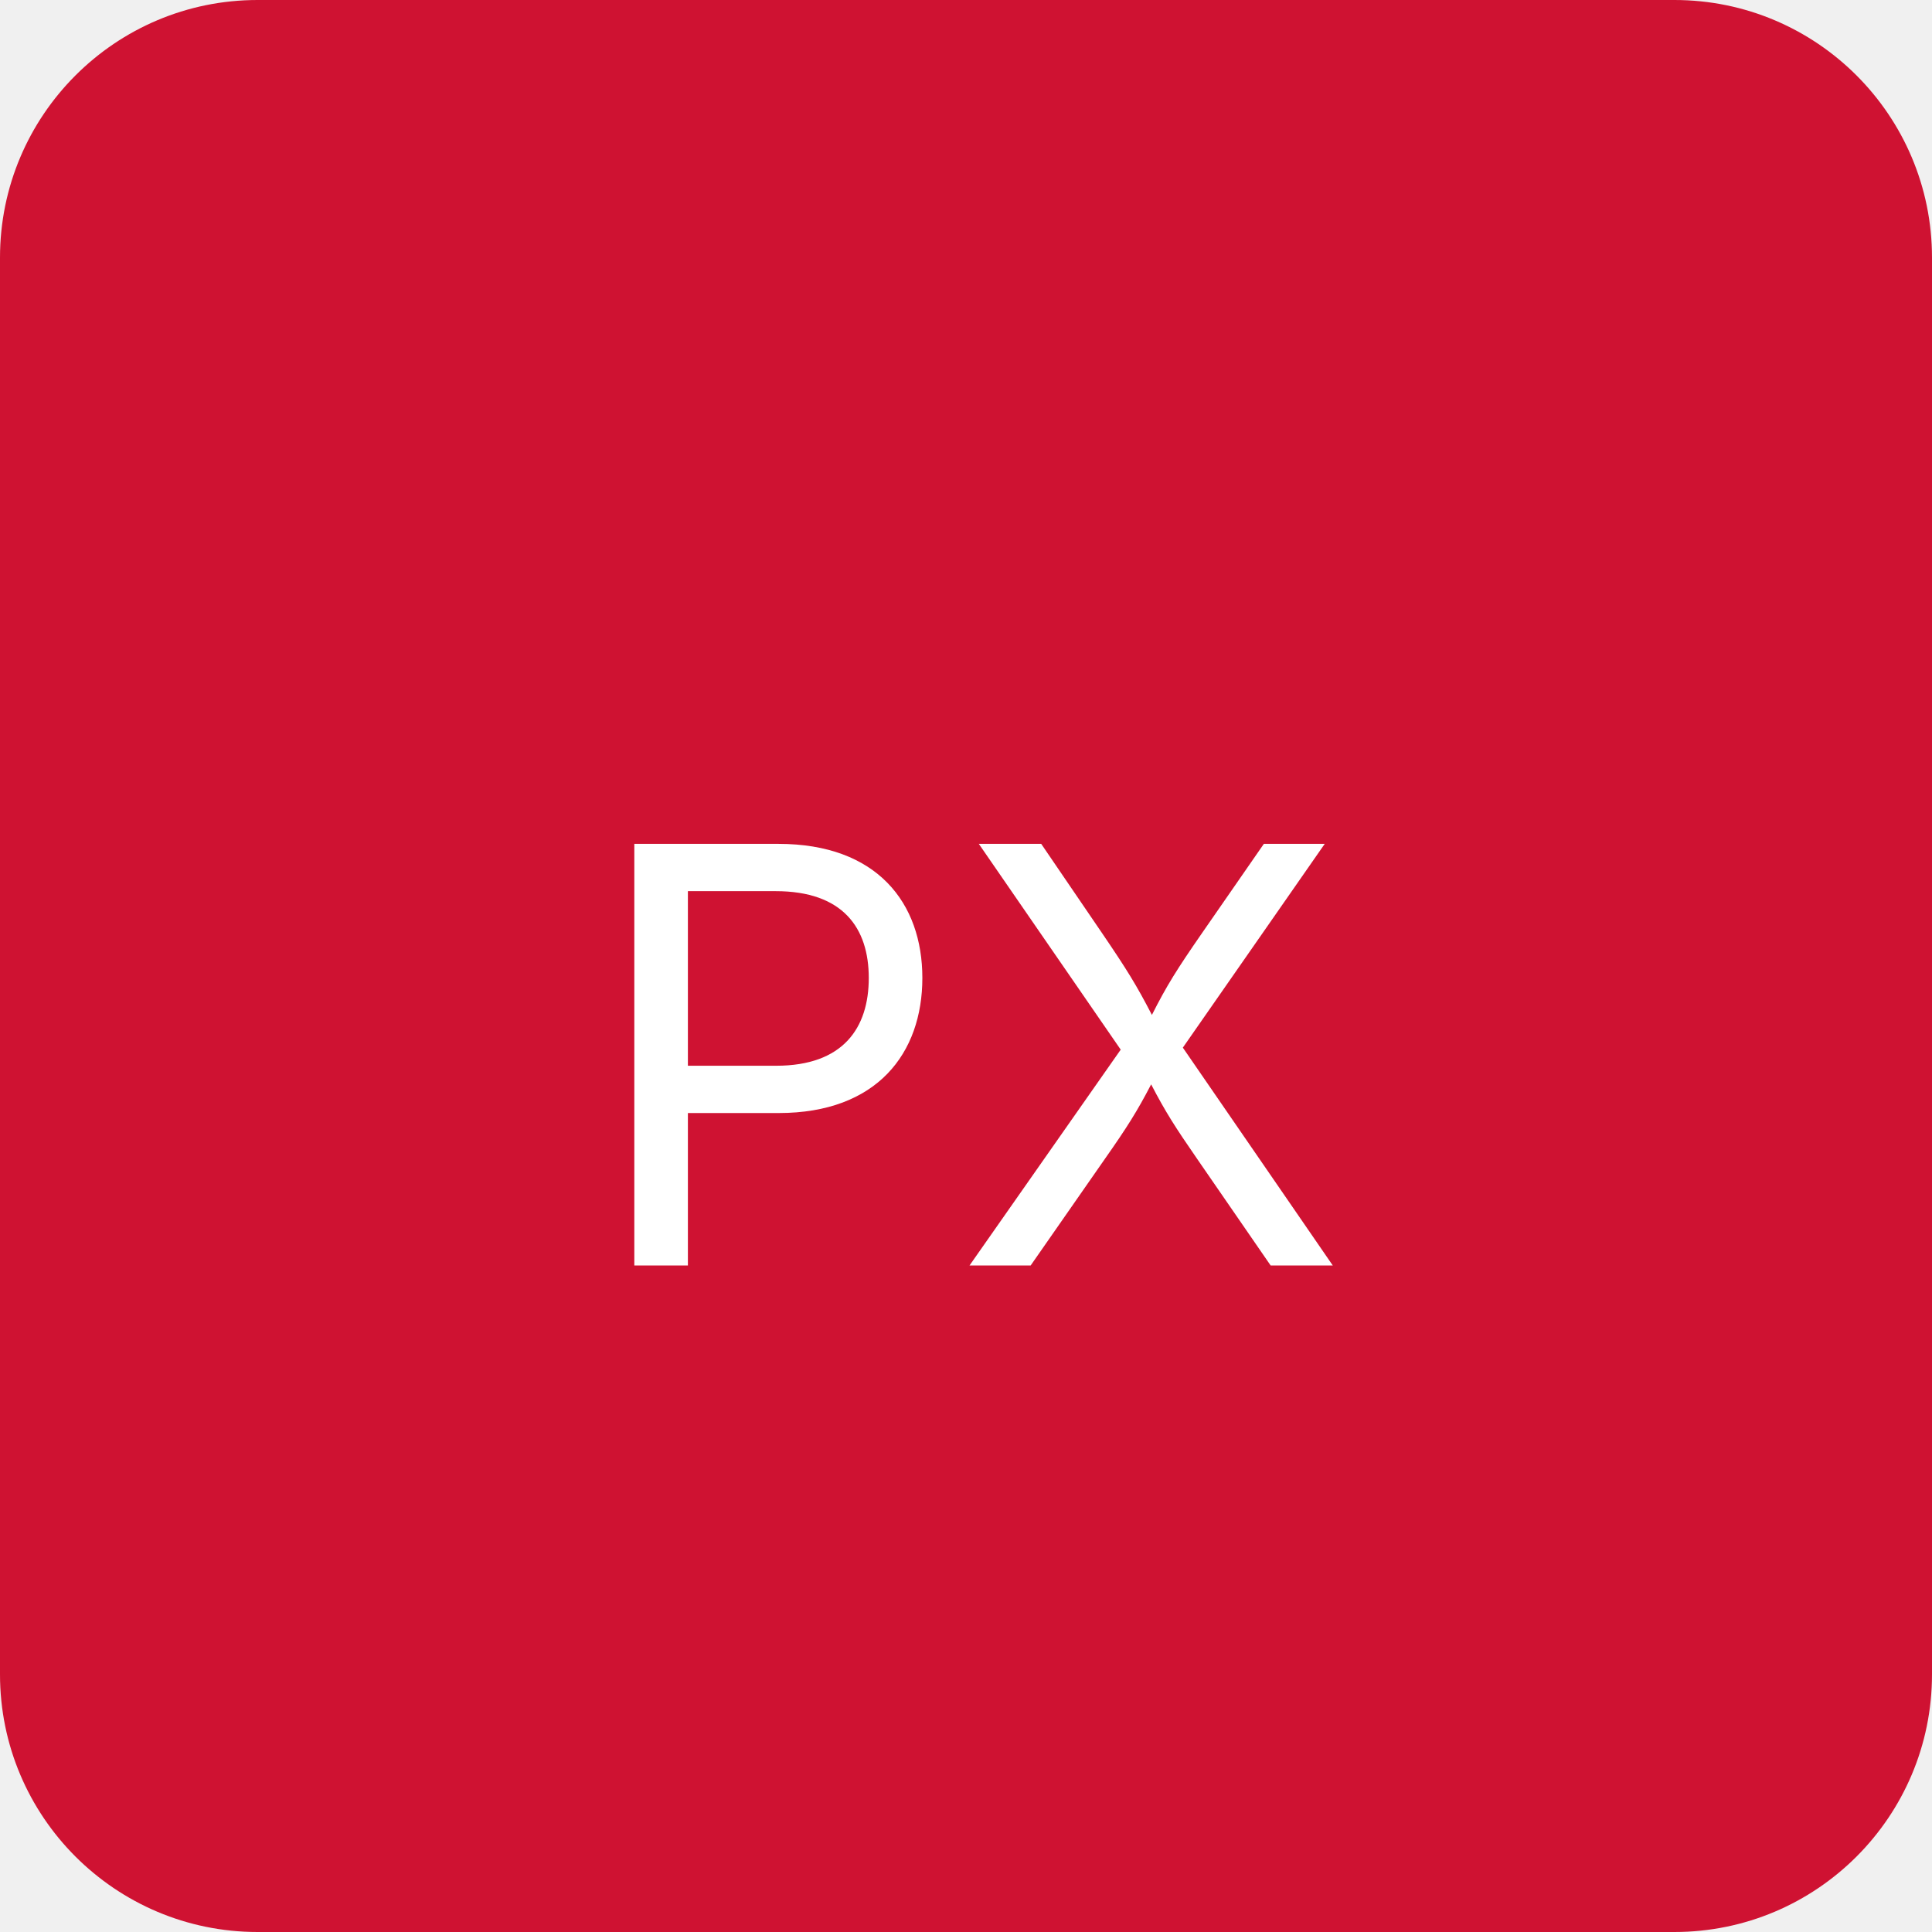
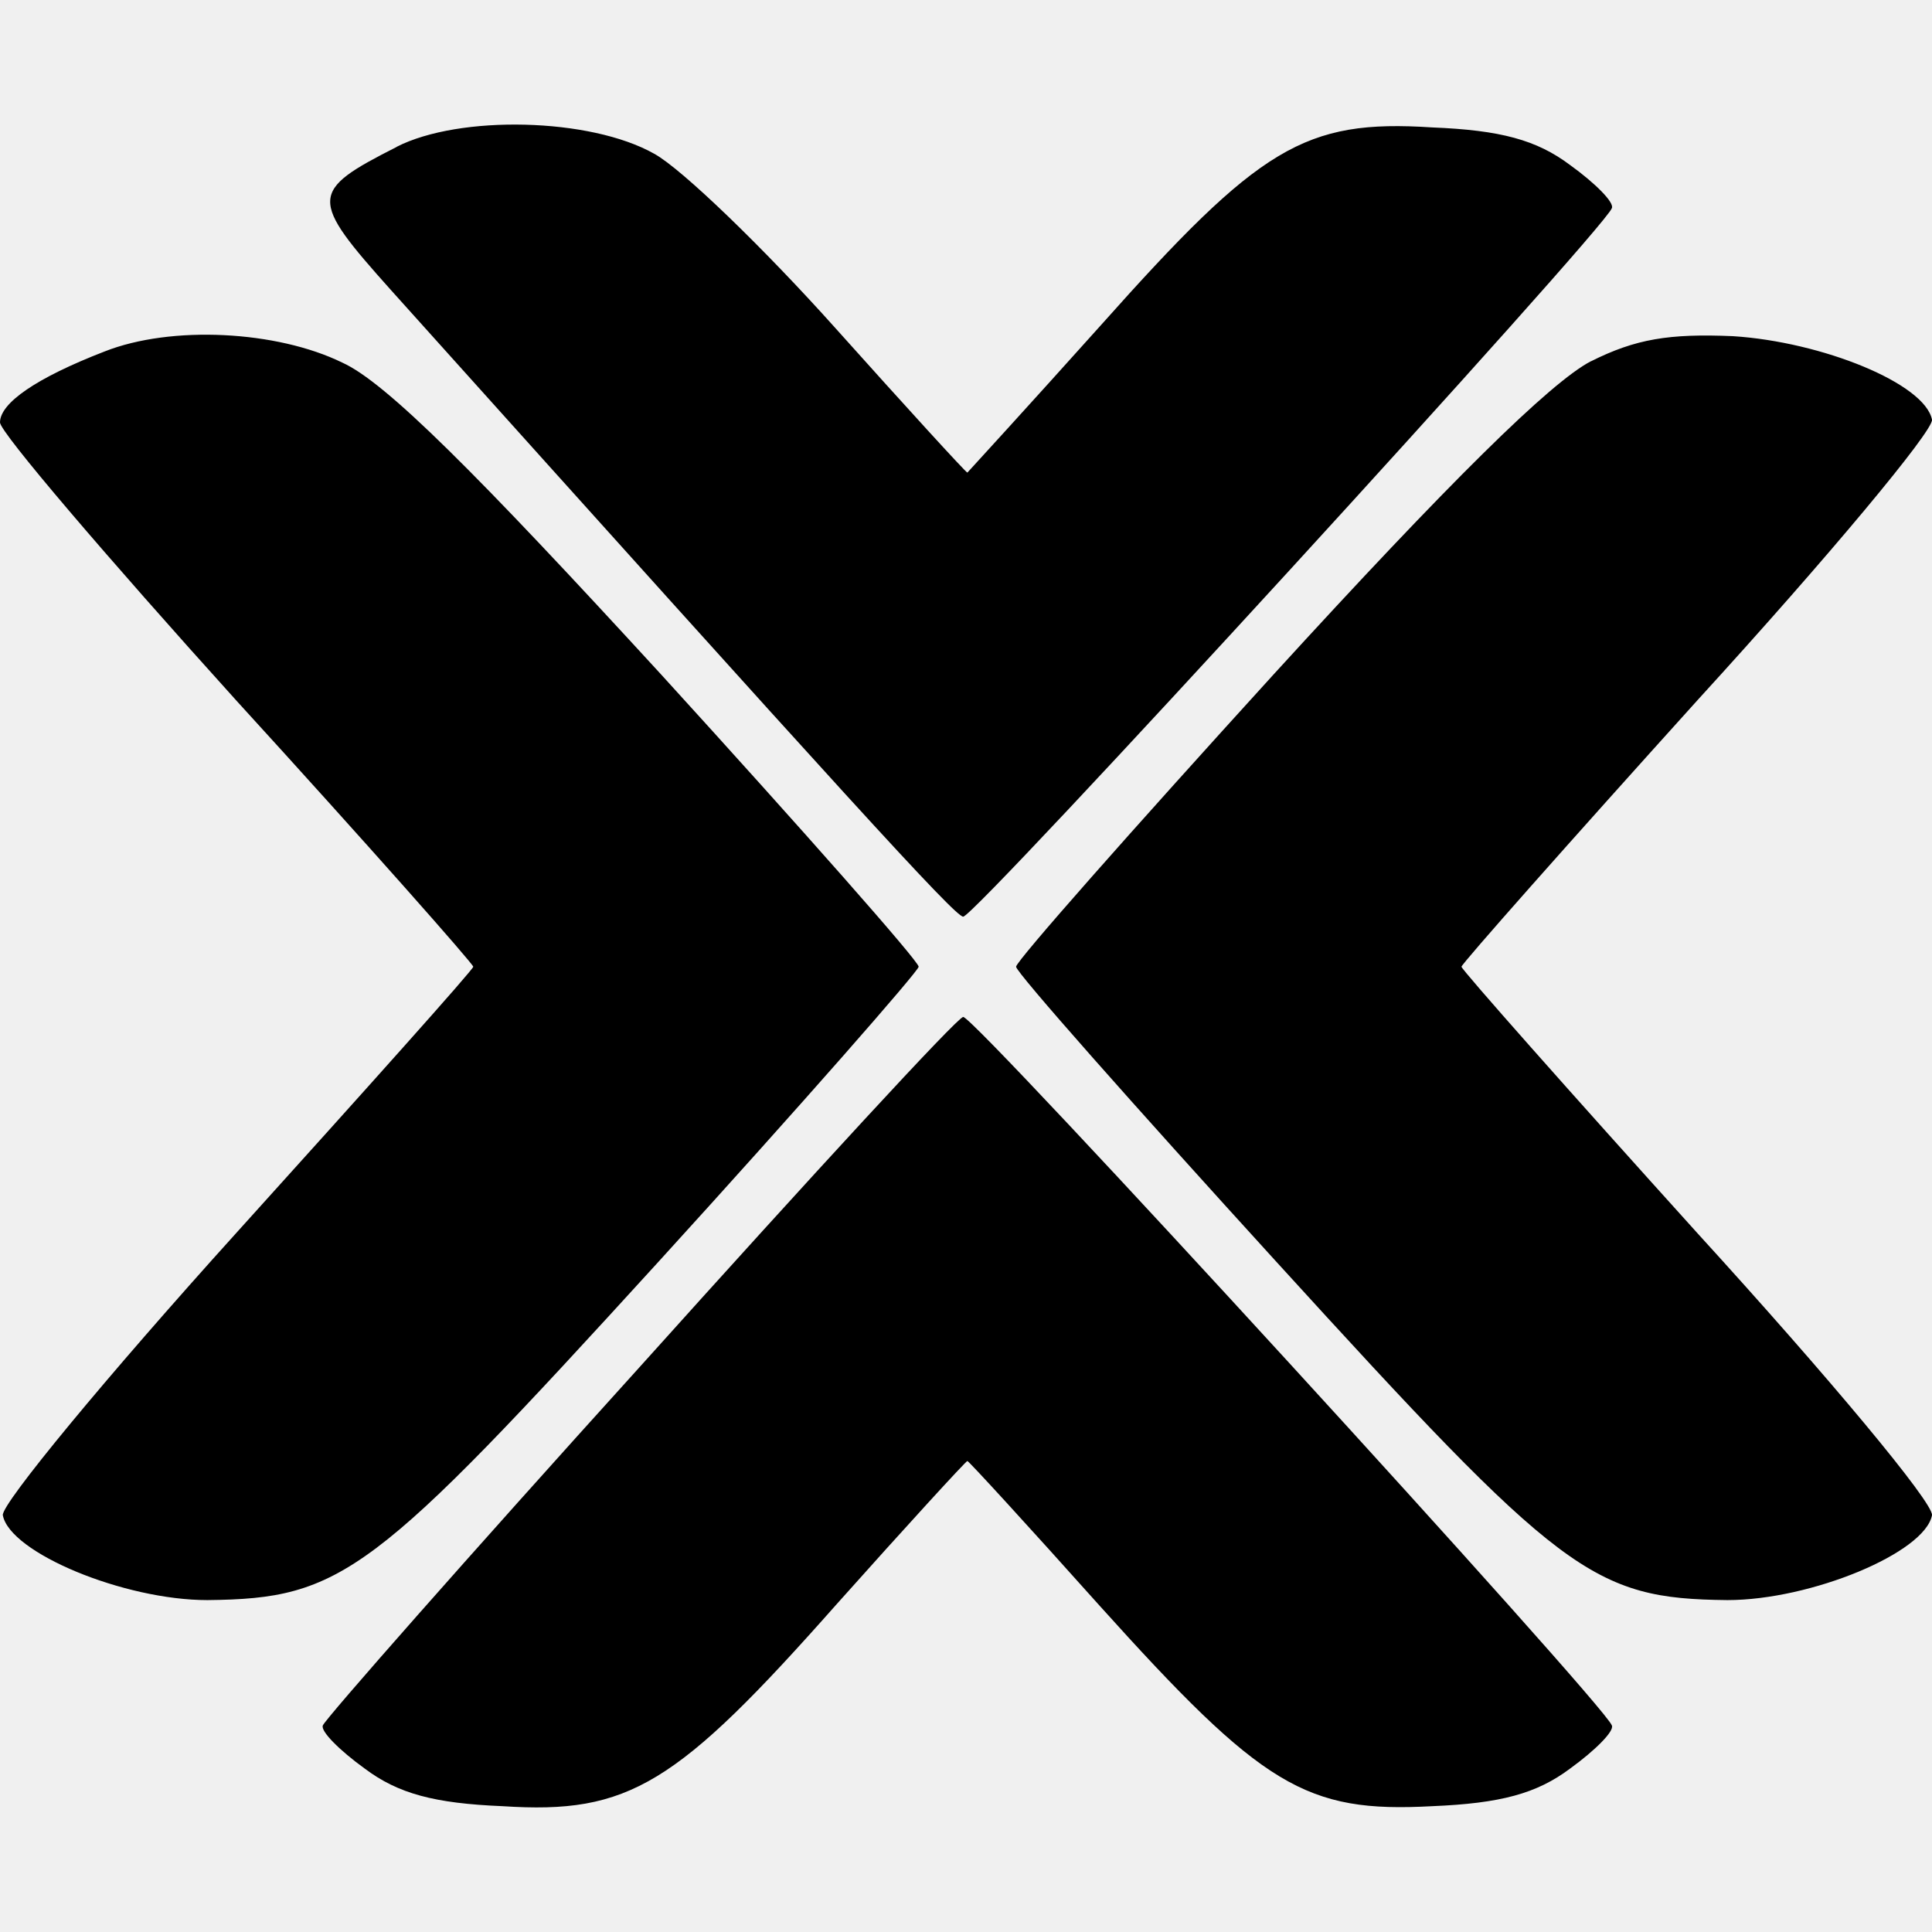
- <svg xmlns="http://www.w3.org/2000/svg" width="120" height="120" viewBox="0 0 120 120">
-   <rect width="120" height="120" rx="16" fill="#cf1232" />
-   <text x="50%" y="55%" font-size="36" fill="#fff" font-family="Inter, Arial, sans-serif" text-anchor="middle" dy=".35em">PX</text>
+ <svg xmlns="http://www.w3.org/2000/svg" role="img" viewBox="0 0 24 24">
+   <path d="M4.928 1.825c-1.09.553-1.09.64-.07 1.78 5.655 6.295 7.004 7.782 7.107 7.782.139.017 7.971-8.542 8.058-8.801.034-.07-.208-.312-.519-.536-.415-.312-.864-.433-1.712-.467-1.59-.104-2.144.242-4.115 2.455-.899 1.003-1.66 1.833-1.66 1.833-.017 0-.76-.813-1.642-1.798S8.473 2.1 8.127 1.91c-.796-.45-2.421-.484-3.2-.086zM1.297 4.367C.45 4.695 0 5.007 0 5.248c0 .121 1.331 1.678 2.94 3.459 1.625 1.78 2.939 3.268 2.939 3.302 0 .035-1.331 1.522-2.94 3.303C1.314 17.11.017 18.683.035 18.822c.086.467 1.504 1.055 2.541 1.055 1.678-.018 2.058-.312 5.603-4.202 1.78-1.954 3.233-3.614 3.233-3.666 0-.069-1.435-1.694-3.199-3.63-2.3-2.508-3.423-3.632-3.96-3.874-.812-.398-2.126-.467-2.956-.138zm18.467.12c-.502.26-1.764 1.505-3.943 3.891-1.763 1.937-3.199 3.562-3.199 3.631 0 .07 1.453 1.712 3.234 3.666 3.544 3.89 3.925 4.184 5.602 4.202 1.038 0 2.455-.588 2.542-1.055.017-.156-1.28-1.712-2.905-3.493-1.608-1.78-2.94-3.285-2.94-3.32 0-.034 1.332-1.539 2.94-3.32C22.72 6.91 24.017 5.352 24 5.214c-.087-.45-1.366-.968-2.473-1.038-.795-.034-1.21.035-1.763.312zM7.954 16.973c-2.144 2.369-3.908 4.374-3.943 4.46-.034.07.208.312.52.537.414.311.864.432 1.711.467 1.574.103 2.161-.26 4.15-2.508.864-.968 1.608-1.78 1.625-1.78s.761.812 1.643 1.798c2.023 2.248 2.559 2.576 4.132 2.49.848-.035 1.297-.156 1.712-.467.311-.225.553-.467.519-.536-.087-.26-7.92-8.819-8.058-8.801-.069 0-1.867 1.954-4.011 4.34z" />
</svg>
